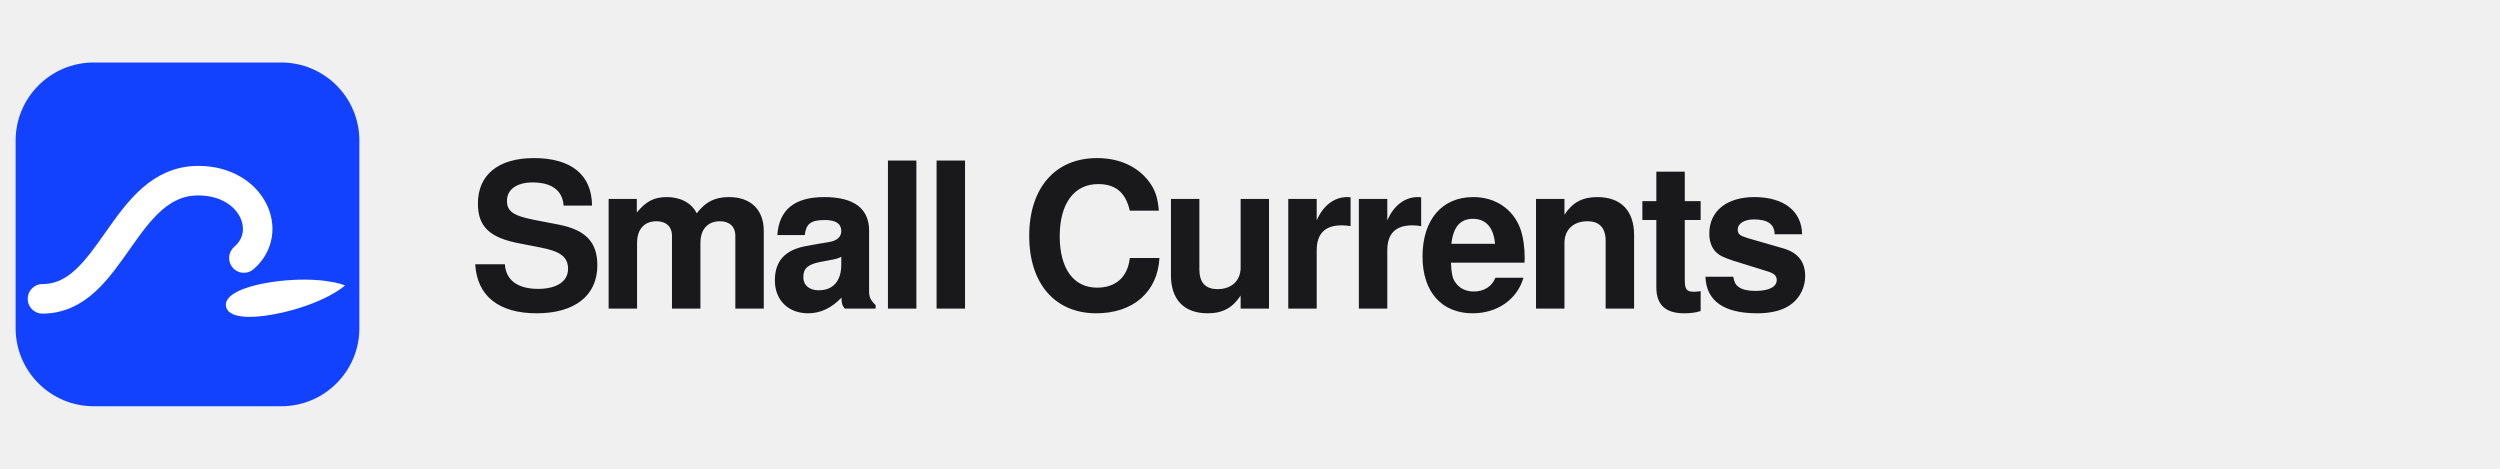
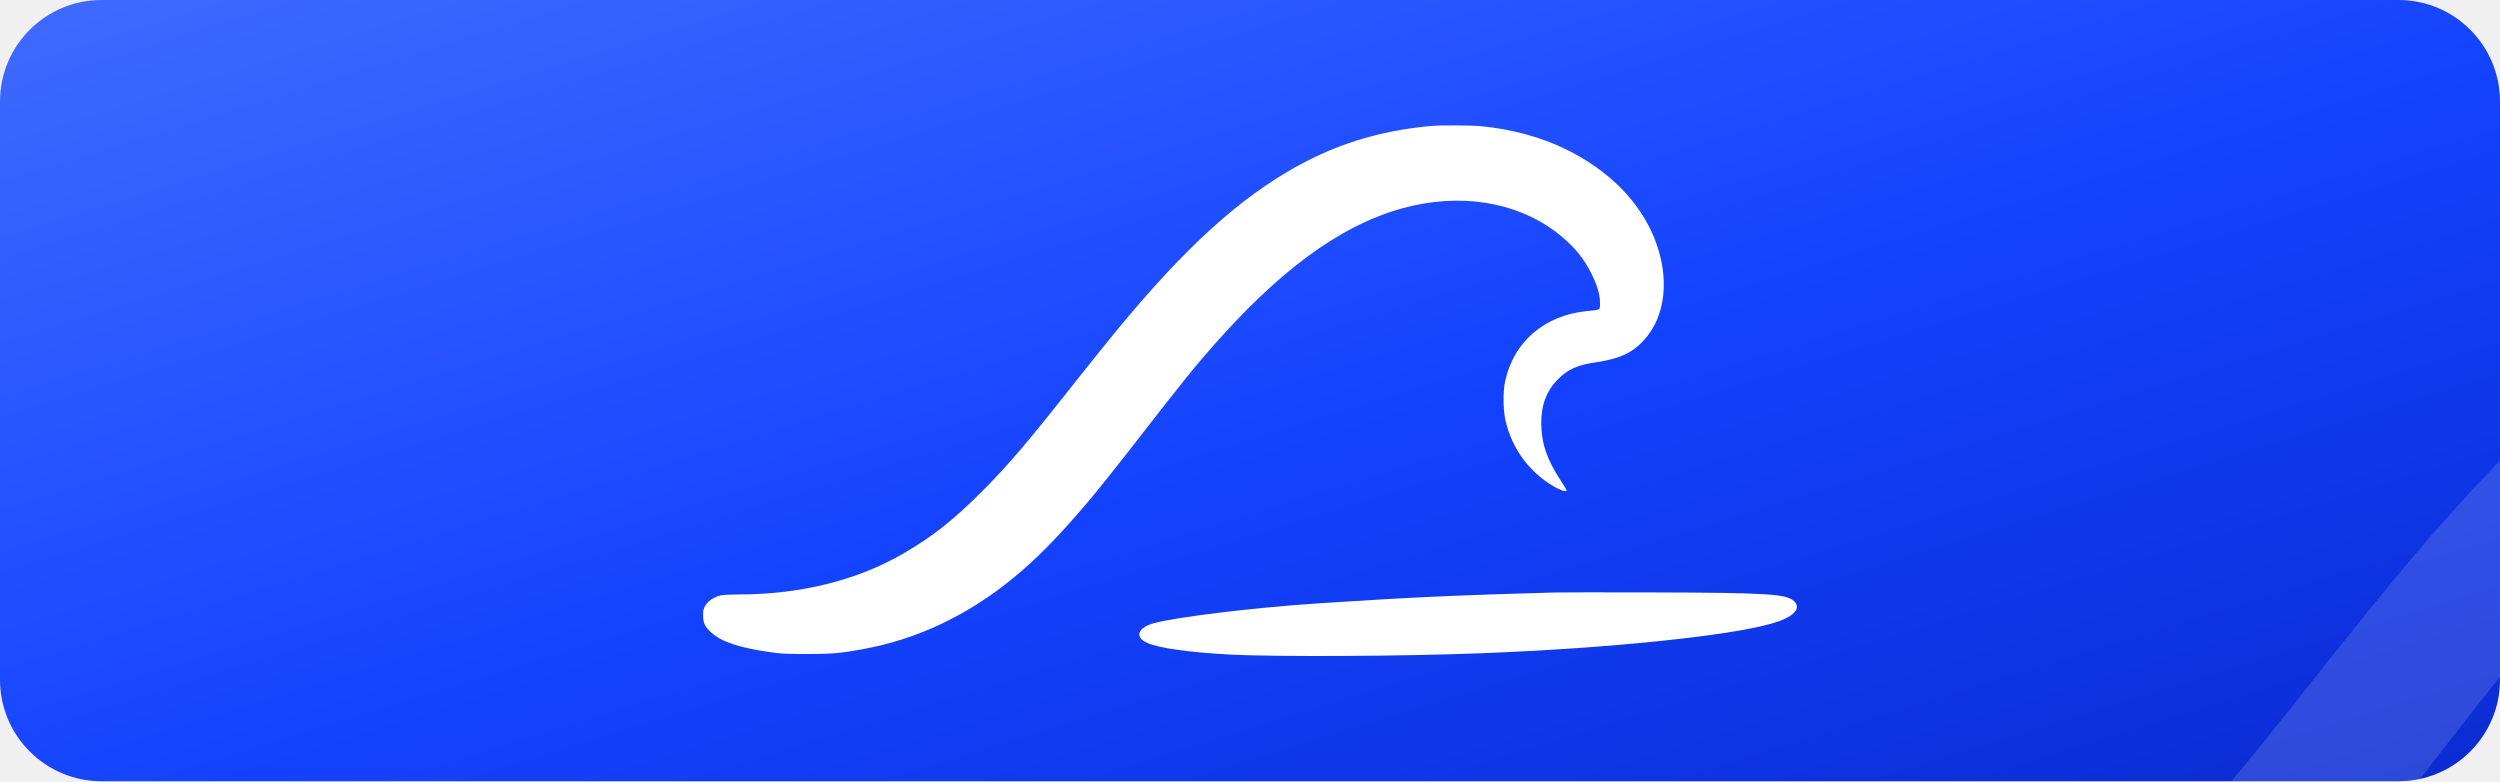
- <svg xmlns="http://www.w3.org/2000/svg" width="640" height="120" viewBox="0 0 640 120">
-   <rect x="4" y="16" width="88" height="88" rx="20" fill="#1342ff" />
-   <g transform="translate(4 16) scale(1.375)" fill="none" stroke="#ffffff" stroke-linecap="round">
-     <g transform="translate(0 12)">
-       <path d="M5 32C18 32 20 10 34 10c10 0 14.2 9.5 8.5 14.4" stroke-width="5.5" />
-       <path d="M-11 0C-11 -2.2 -7 -3 -3 -3 4.5 -3 9.8 -1.1 11.5 0 9.8 1.1 4.5 3 -3 3 -7 3 -11 2.2 -11 0Z" transform="translate(50 31.5) rotate(-10)" fill="#ffffff" stroke="none" />
+ <svg xmlns="http://www.w3.org/2000/svg" viewBox="0 0 640 200">
+   <defs>
+     <linearGradient id="bg" x1="0" y1="0" x2="1" y2="1">
+       <stop offset="0" stop-color="#3f6bff" />
+       <stop offset="0.55" stop-color="#1342ff" />
+       <stop offset="1" stop-color="#0c2bd0" />
+     </linearGradient>
+     <clipPath id="round">
+       <rect width="640" height="200" rx="26" />
+     </clipPath>
+   </defs>
+   <g clip-path="url(#round)">
+     <rect width="640" height="200" fill="url(#bg)" />
+     <g transform="translate(430 60) scale(0.356242)" opacity="0.14">
+       <g transform="translate(-94.53122,828.8201) scale(0.1,-0.1)" fill="#ffffff">
+         <path d="M9935 8283 c-673 -58 -1242 -239 -1802 -572 -703 -417 -1387 -1068 -2249 -2141 -55 -69 -136 -169 -180 -224 -43 -54 -90 -113 -104 -130 -672 -852 -886 -1103 -1229 -1447 -351 -350 -605 -550 -966 -759 -560 -325 -1265 -500 -2011 -500 -94 0 -196 -5 -228 -11 -81 -17 -154 -64 -191 -123 -27 -44 -30 -58 -30 -125 1 -94 21 -137 98 -208 129 -117 338 -188 728 -244 133 -20 195 -23 449 -23 315 0 421 10 695 60 676 125 1293 418 1855 880 293 240 546 499 921 940 90 105 392 483 571 715 614 791 770 984 1059 1305 840 932 1597 1451 2372 1624 700 156 1381 9 1852 -401 154 -133 251 -257 338 -426 73 -143 110 -264 111 -368 1 -94 10 -88 -159 -104 -527 -52 -907 -380 -1011 -871 -26 -125 -24 -344 5 -473 65 -291 224 -541 459 -725 123 -96 279 -172 295 -144 3 4 -28 58 -69 119 -174 263 -243 468 -244 714 0 217 61 386 188 521 128 136 250 194 482 227 294 43 450 115 596 274 270 295 320 776 129 1252 -182 454 -560 837 -1085 1096 -310 153 -683 254 -1070 289 -106 9 -481 11 -575 3z" />
+         <path d="M11440 2534 c-1184 -32 -1797 -60 -2920 -134 -777 -51 -1761 -170 -2028 -246 -197 -56 -232 -173 -72 -243 144 -63 520 -115 1020 -142 565 -29 2144 -21 3105 17 1557 61 3024 211 3563 365 263 75 372 181 279 274 -92 92 -322 106 -1792 110 -577 1 -1097 1 -1155 -1z" />
+       </g>
+     </g>
+     <g transform="translate(180.0 32.1) scale(0.207808)">
+       <g transform="translate(-94.53122,828.8201) scale(0.1,-0.1)" fill="#ffffff">
+         <path d="M9935 8283 c-673 -58 -1242 -239 -1802 -572 -703 -417 -1387 -1068 -2249 -2141 -55 -69 -136 -169 -180 -224 -43 -54 -90 -113 -104 -130 -672 -852 -886 -1103 -1229 -1447 -351 -350 -605 -550 -966 -759 -560 -325 -1265 -500 -2011 -500 -94 0 -196 -5 -228 -11 -81 -17 -154 -64 -191 -123 -27 -44 -30 -58 -30 -125 1 -94 21 -137 98 -208 129 -117 338 -188 728 -244 133 -20 195 -23 449 -23 315 0 421 10 695 60 676 125 1293 418 1855 880 293 240 546 499 921 940 90 105 392 483 571 715 614 791 770 984 1059 1305 840 932 1597 1451 2372 1624 700 156 1381 9 1852 -401 154 -133 251 -257 338 -426 73 -143 110 -264 111 -368 1 -94 10 -88 -159 -104 -527 -52 -907 -380 -1011 -871 -26 -125 -24 -344 5 -473 65 -291 224 -541 459 -725 123 -96 279 -172 295 -144 3 4 -28 58 -69 119 -174 263 -243 468 -244 714 0 217 61 386 188 521 128 136 250 194 482 227 294 43 450 115 596 274 270 295 320 776 129 1252 -182 454 -560 837 -1085 1096 -310 153 -683 254 -1070 289 -106 9 -481 11 -575 3z" />
+         <path d="M11440 2534 c-1184 -32 -1797 -60 -2920 -134 -777 -51 -1761 -170 -2028 -246 -197 -56 -232 -173 -72 -243 144 -63 520 -115 1020 -142 565 -29 2144 -21 3105 17 1557 61 3024 211 3563 365 263 75 372 181 279 274 -92 92 -322 106 -1792 110 -577 1 -1097 1 -1155 -1z" />
+       </g>
    </g>
  </g>
-   <text x="120" y="79" font-family="-apple-system, BlinkMacSystemFont, 'Segoe UI', Helvetica, Arial, sans-serif" font-size="52" font-weight="700" letter-spacing="-2" fill="#19191c">Small Currents</text>
</svg>
